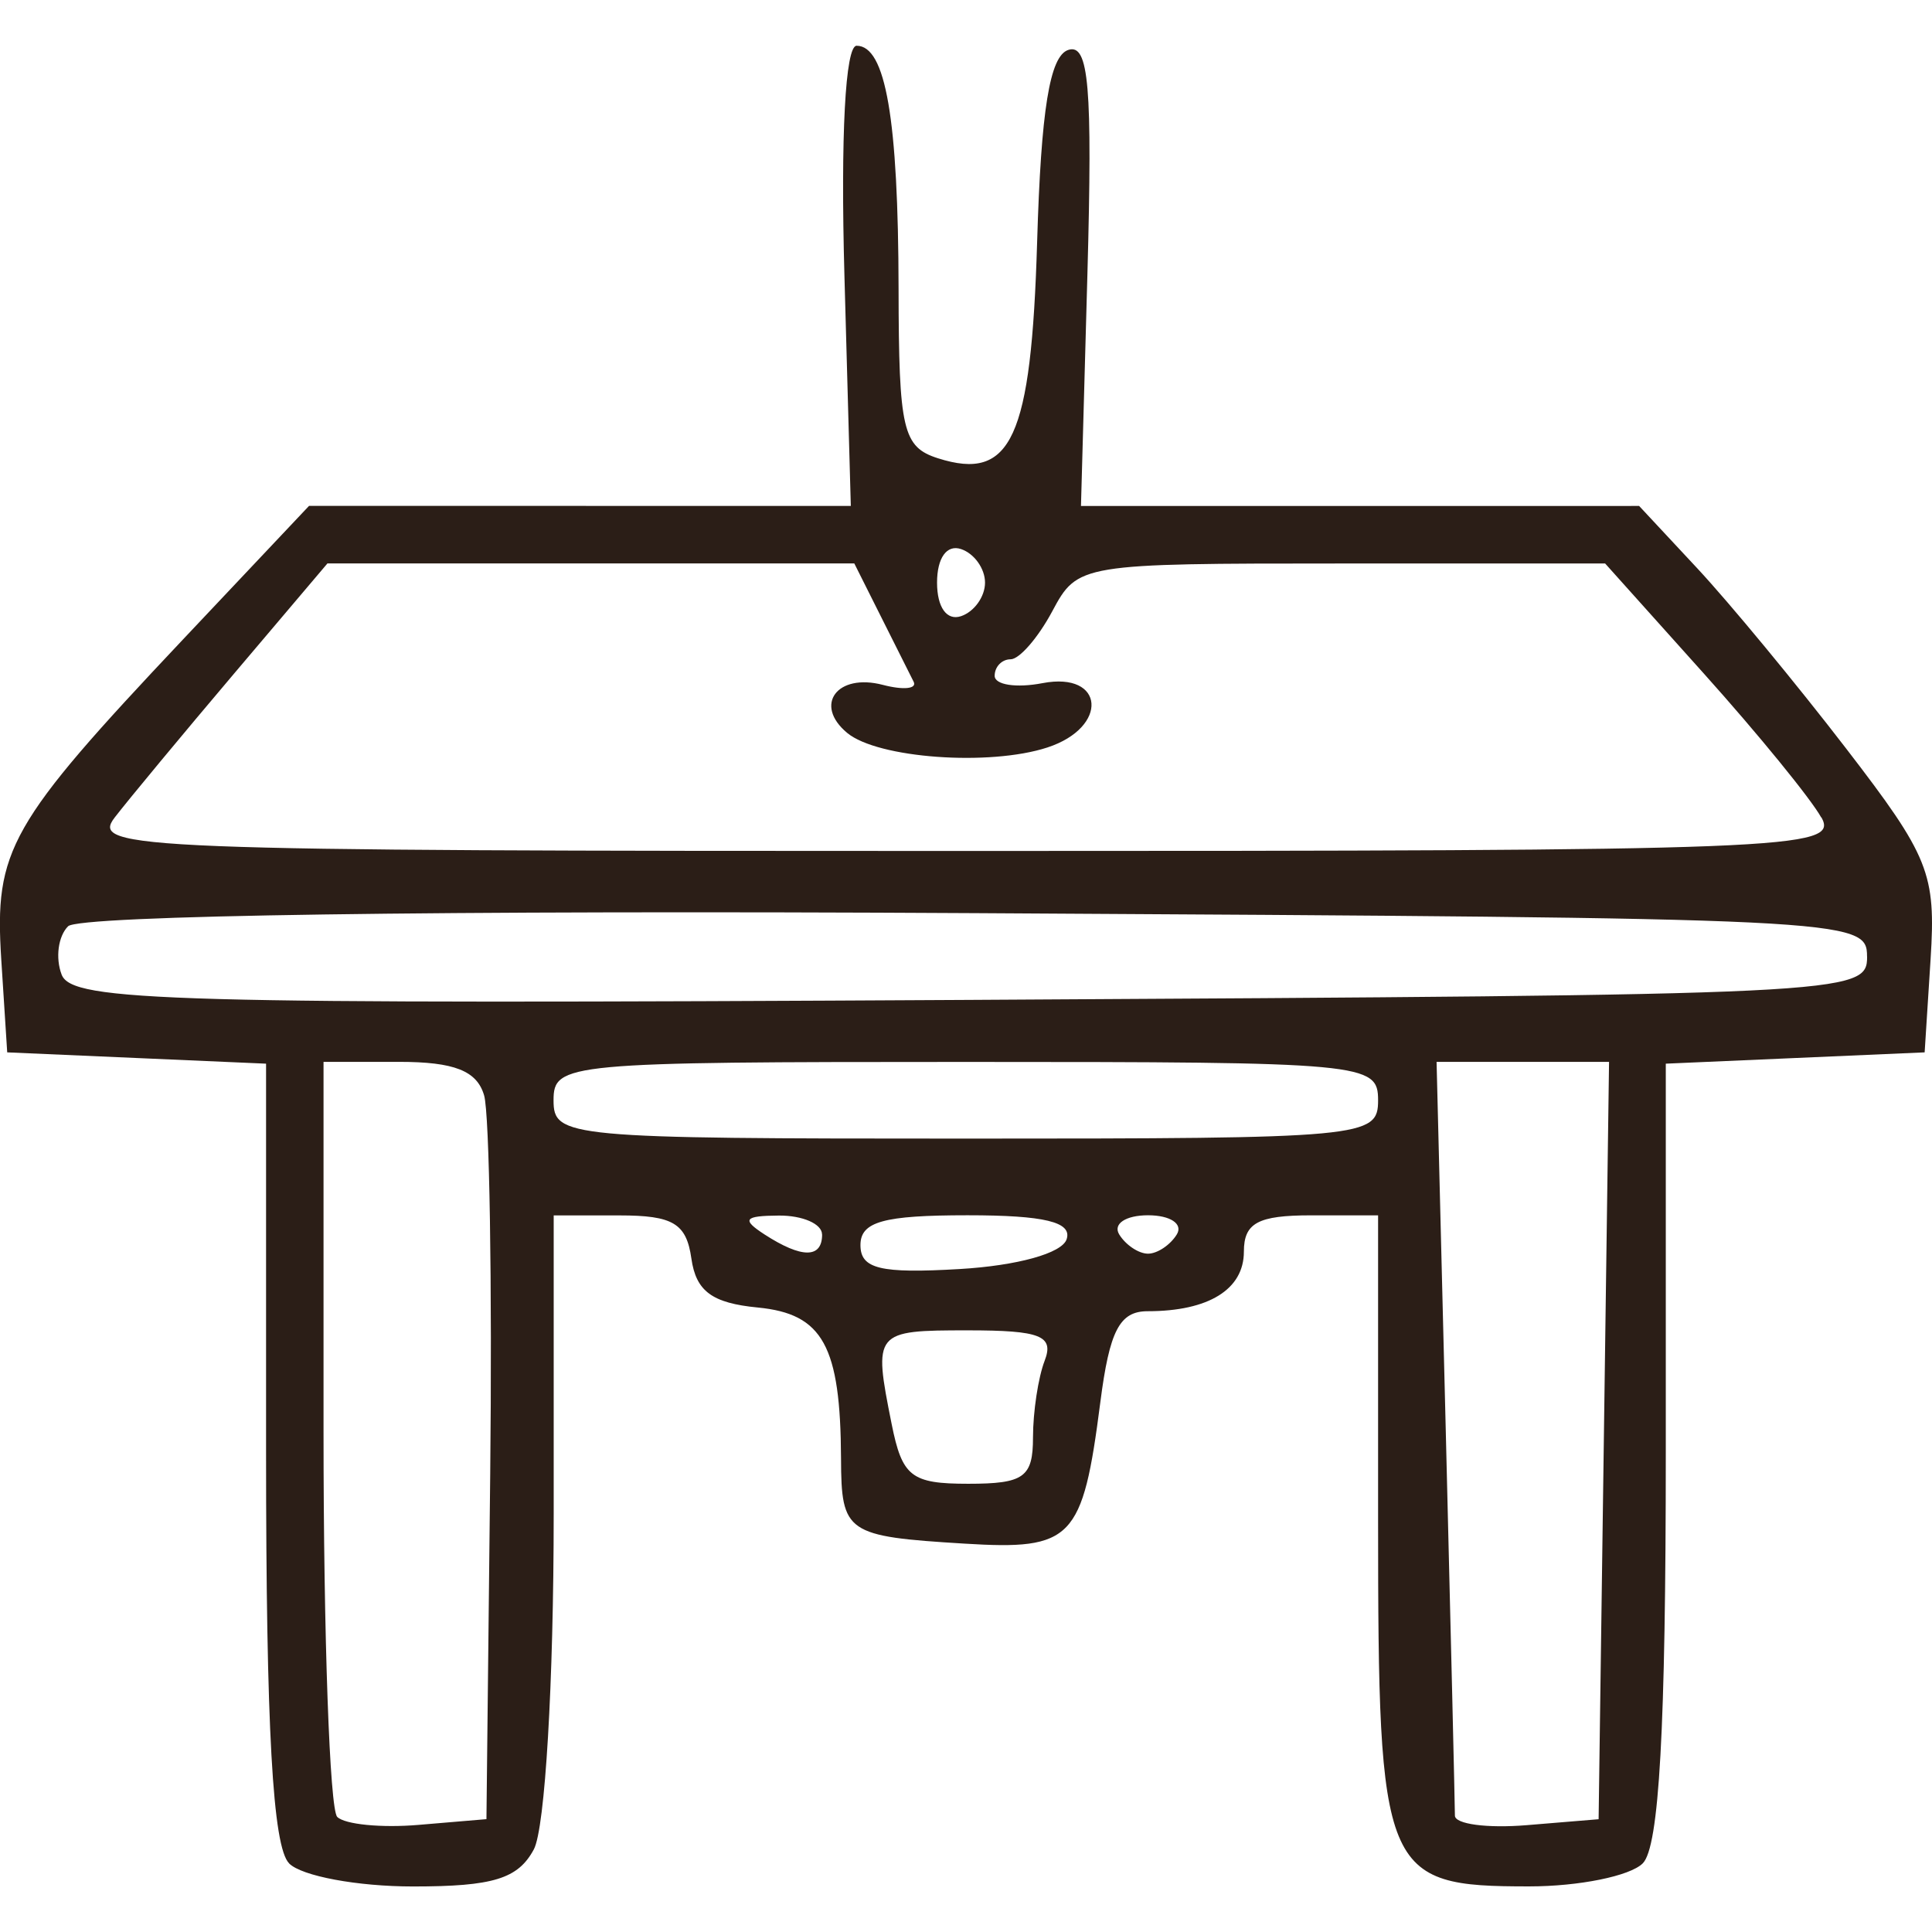
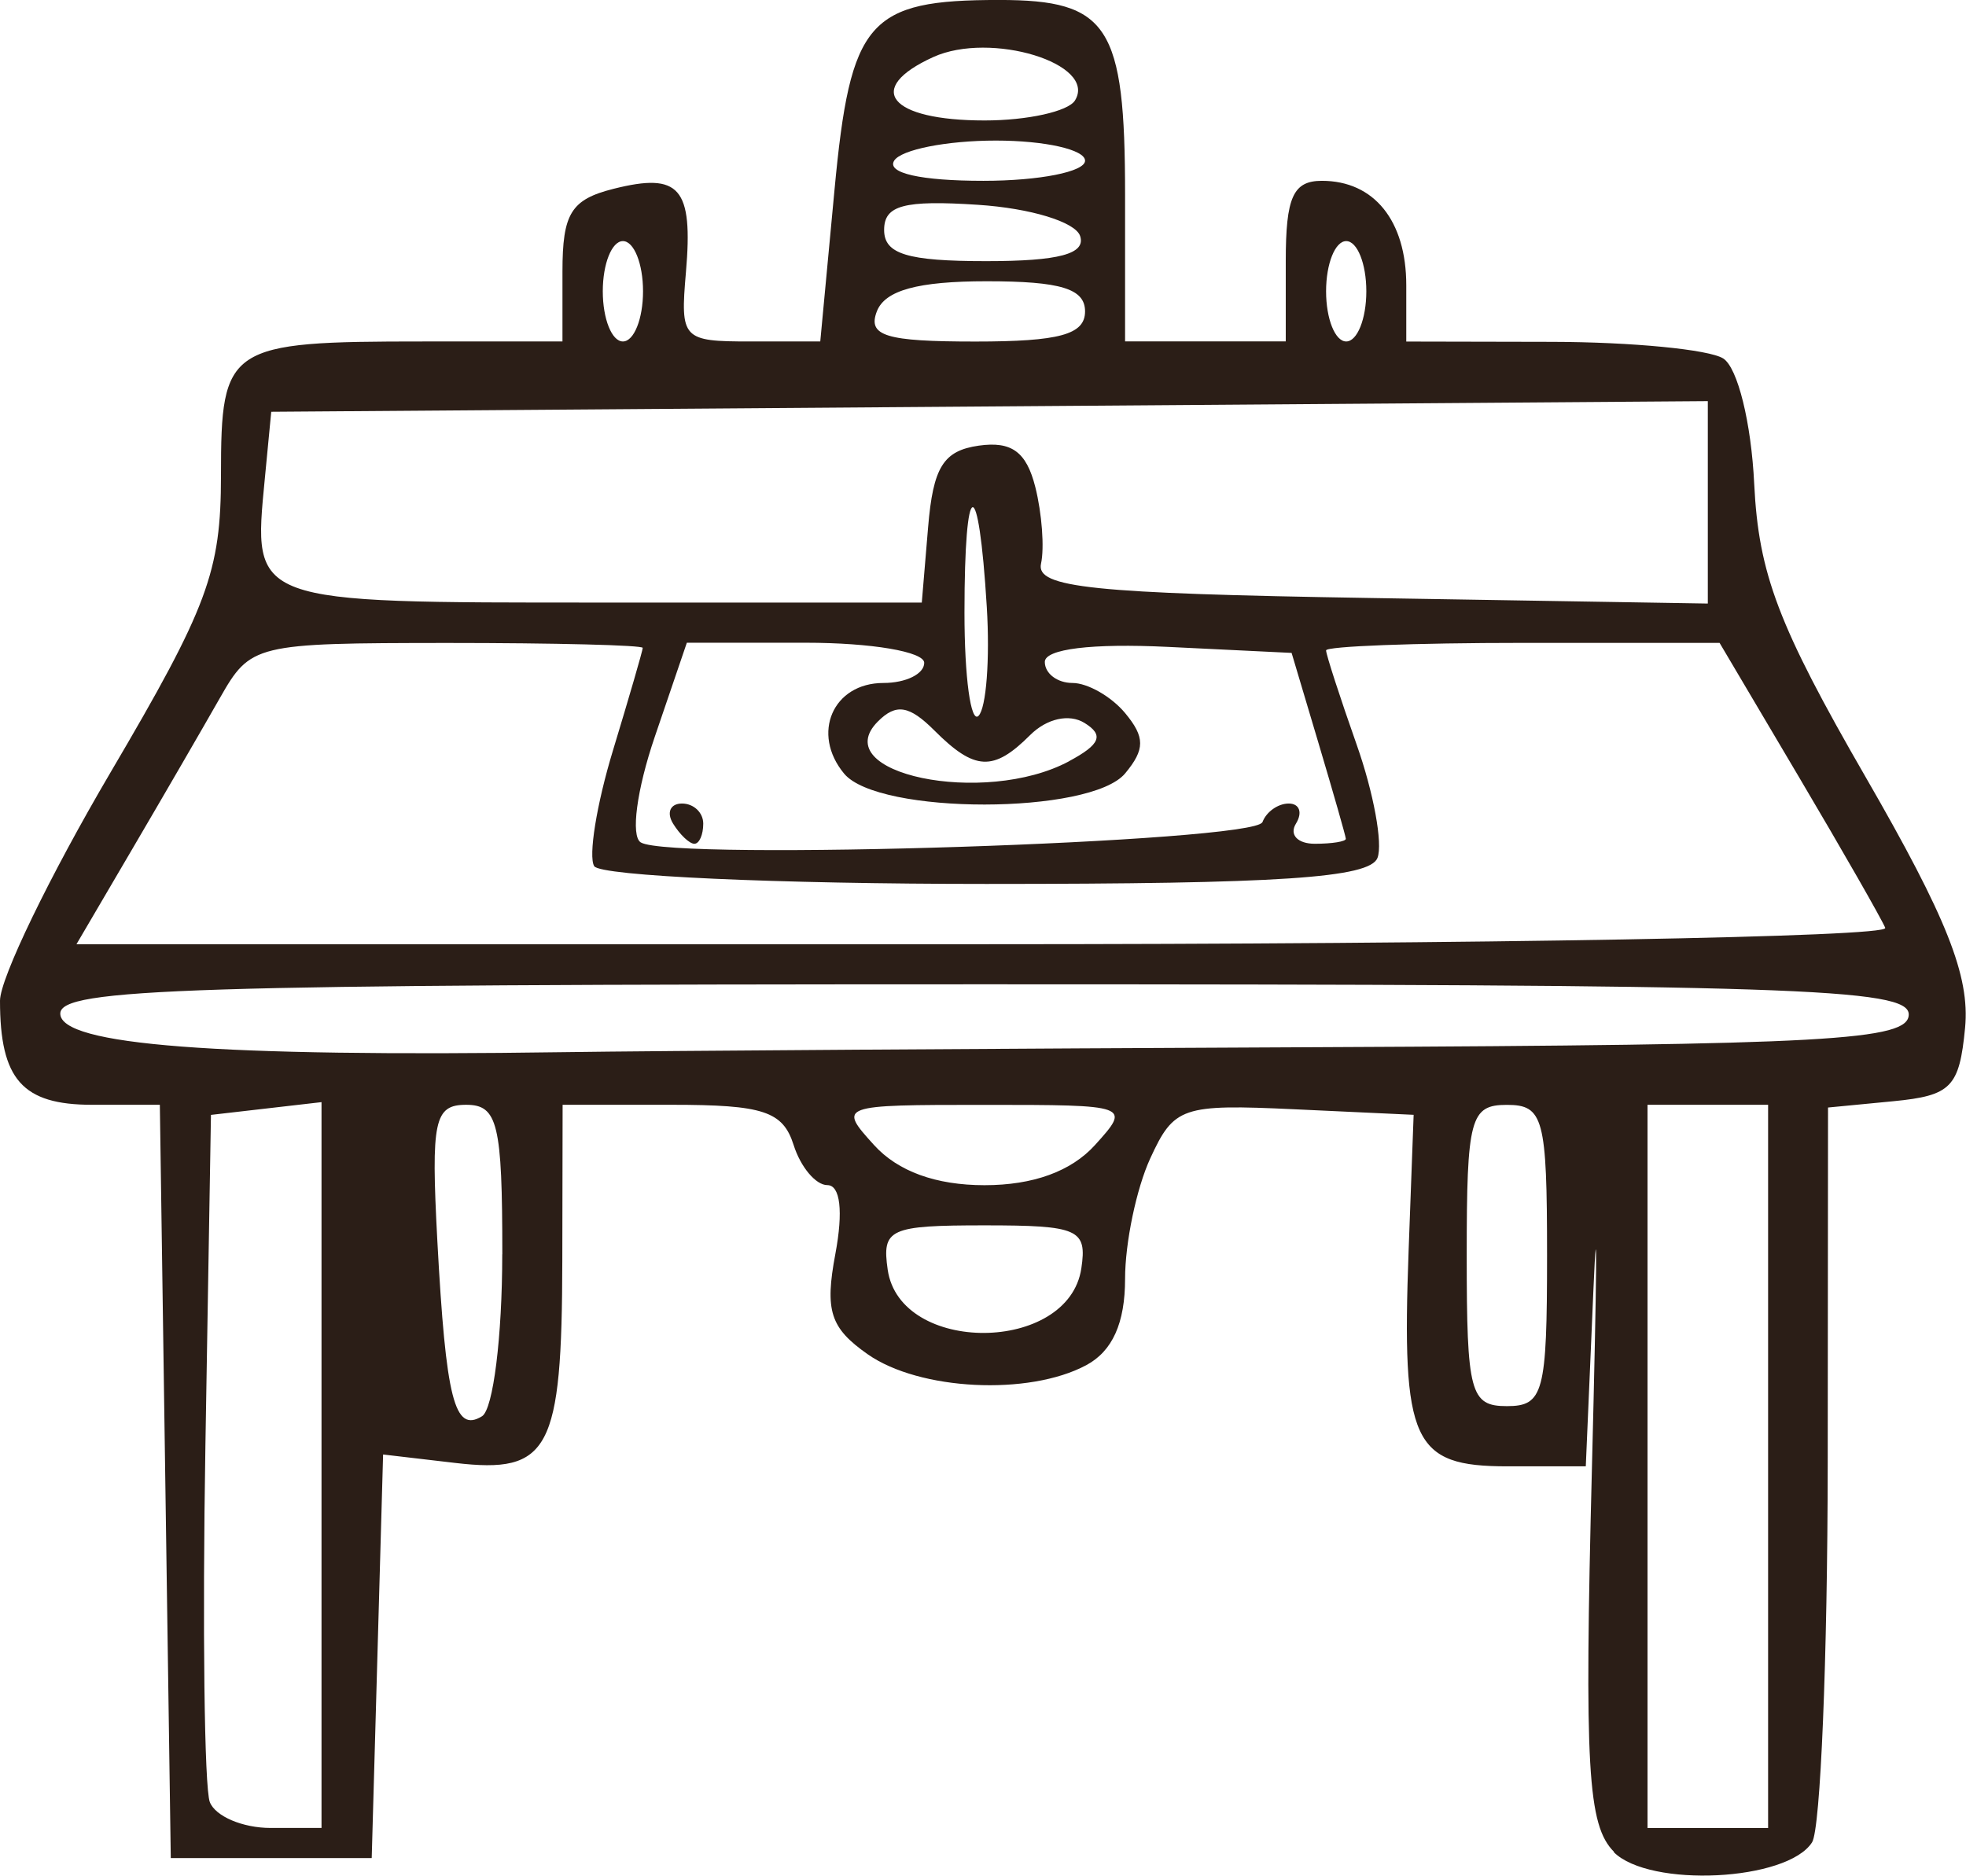
- <svg xmlns="http://www.w3.org/2000/svg" width="24mm" height="24mm" viewBox="0 0 24 24" version="1.1" id="svg1">
+ <svg xmlns="http://www.w3.org/2000/svg" width="25.89mm" height="24.701mm" viewBox="0 0 25.89 24.701" version="1.1" id="svg1">
  <defs id="defs1" />
-   <g id="layer1" transform="translate(0 0.567156) scale(0.900226) translate(-91.84249,-135.7313)">
-     <path d="m 95.832,160.814 c -0.226,-0.226 -0.318,-1.861 -0.318,-5.676 v -5.359 l -1.786,-0.078 -1.786,-0.078 -0.082,-1.28 c -0.097,-1.515 0.105,-1.87 2.504,-4.414 l 1.743,-1.847 3.738,2.6e-4 3.738,2.7e-4 -0.088,-3.175 c -0.054,-1.929 0.012,-3.175 0.168,-3.175 0.401,0 0.575,1.008 0.579,3.356 0.003,1.948 0.058,2.182 0.545,2.337 1.013,0.322 1.286,-0.275 1.367,-2.984 0.054,-1.826 0.174,-2.566 0.429,-2.651 0.285,-0.095 0.336,0.502 0.265,3.088 l -0.089,3.205 3.851,-2.7e-4 3.851,-2.6e-4 0.802,0.86 c 0.441,0.473 1.365,1.591 2.052,2.484 1.15,1.494 1.243,1.727 1.168,2.91 l -0.082,1.286 -1.786,0.078 -1.786,0.078 v 5.359 c 0,3.815 -0.091,5.45 -0.318,5.676 -0.175,0.175 -0.88,0.318 -1.569,0.318 -2.016,0 -2.083,-0.162 -2.083,-5.046 v -4.214 h -0.926 c -0.732,0 -0.926,0.105 -0.926,0.501 0,0.521 -0.487,0.822 -1.328,0.822 -0.387,0 -0.526,0.267 -0.653,1.257 -0.244,1.896 -0.384,2.042 -1.875,1.95 -1.632,-0.1 -1.699,-0.146 -1.703,-1.172 -0.007,-1.557 -0.25,-1.999 -1.148,-2.086 -0.632,-0.061 -0.853,-0.225 -0.917,-0.676 -0.069,-0.485 -0.252,-0.595 -0.992,-0.595 h -0.908 v 4.118 c 0,2.333 -0.119,4.34 -0.274,4.63 -0.218,0.406 -0.56,0.512 -1.667,0.512 -0.766,0 -1.536,-0.143 -1.71,-0.318 z m 2.775,-5.371 c 0.028,-2.619 -0.01,-4.971 -0.084,-5.226 -0.099,-0.34 -0.411,-0.463 -1.175,-0.463 h -1.041 v 5.115 c 0,2.813 0.085,5.2 0.189,5.304 0.104,0.104 0.61,0.154 1.124,0.11 l 0.935,-0.079 z m 15.367,-0.463 0.072,-5.226 h -1.19 -1.19 l 0.127,5.093 c 0.07,2.801 0.126,5.19 0.126,5.308 -5.3e-4,0.118 0.445,0.177 0.991,0.132 l 0.992,-0.082 z m -7.877,-0.044 c 0,-0.352 0.072,-0.828 0.161,-1.058 0.132,-0.344 -0.056,-0.419 -1.058,-0.419 -1.296,0 -1.309,0.015 -1.054,1.29 0.146,0.73 0.27,0.827 1.058,0.827 0.768,0 0.893,-0.089 0.893,-0.64 z m 0.464,-2.734 c 0.079,-0.238 -0.305,-0.331 -1.368,-0.331 -1.159,0 -1.477,0.088 -1.477,0.411 0,0.329 0.274,0.395 1.368,0.331 0.798,-0.047 1.414,-0.218 1.477,-0.411 z m -3.375,-0.066 c 0,-0.146 -0.268,-0.263 -0.595,-0.261 -0.481,0.003 -0.519,0.053 -0.198,0.261 0.513,0.332 0.794,0.332 0.794,0 z m 4.895,0 c 0.09,-0.146 -0.089,-0.265 -0.397,-0.265 -0.308,0 -0.487,0.119 -0.397,0.265 0.09,0.146 0.269,0.265 0.397,0.265 0.128,0 0.307,-0.119 0.397,-0.265 z m 2.778,-1.852 c 0,-0.513 -0.176,-0.529 -5.689,-0.529 -5.512,0 -5.689,0.016 -5.689,0.529 0,0.513 0.176,0.529 5.689,0.529 5.512,0 5.689,-0.016 5.689,-0.529 z m 6.747,-1.984 c 0,-0.521 -0.199,-0.53 -12.287,-0.598 -7.441,-0.042 -12.386,0.03 -12.537,0.181 -0.137,0.137 -0.177,0.437 -0.089,0.667 0.143,0.373 1.47,0.41 12.537,0.349 12.177,-0.068 12.377,-0.077 12.377,-0.598 z m -0.632,-1.918 c -0.14,-0.255 -0.868,-1.148 -1.618,-1.984 l -1.364,-1.521 h -3.638 c -3.61,0 -3.641,0.005 -3.992,0.661 -0.195,0.364 -0.453,0.661 -0.574,0.661 -0.121,0 -0.22,0.103 -0.22,0.228 0,0.125 0.298,0.171 0.661,0.101 0.86,-0.164 0.917,0.61 0.066,0.888 -0.799,0.261 -2.341,0.149 -2.762,-0.201 -0.466,-0.387 -0.139,-0.828 0.492,-0.663 0.283,0.074 0.474,0.055 0.425,-0.043 -0.049,-0.098 -0.254,-0.505 -0.454,-0.905 l -0.365,-0.728 H 99.996 96.361 l -1.289,1.521 c -0.709,0.837 -1.45,1.73 -1.646,1.984 -0.339,0.439 0.259,0.463 11.724,0.463 11.425,0 12.066,-0.025 11.827,-0.463 z m -11.539,-3.241 c 0,-0.194 -0.149,-0.402 -0.331,-0.463 -0.197,-0.066 -0.331,0.122 -0.331,0.463 0,0.341 0.134,0.529 0.331,0.463 0.182,-0.061 0.331,-0.269 0.331,-0.463 z" style="fill:#2b1e17;fill-opacity:1;stroke-width:0.265" id="path1" />
+   <g id="layer1" transform="translate(-92.07501,-136.2604)">
+     <path d="m 113.33,160.652 c -0.348,-0.348 -0.392,-1.106 -0.291,-5.059 0.065,-2.557 0.074,-3.607 0.019,-2.334 l -0.1,2.315 h -1.031 c -1.251,0 -1.395,-0.314 -1.302,-2.845 l 0.066,-1.785 -1.569,-0.073 c -1.482,-0.069 -1.587,-0.033 -1.9,0.648 -0.182,0.397 -0.331,1.11 -0.331,1.585 0,0.583 -0.166,0.953 -0.512,1.138 -0.756,0.405 -2.197,0.333 -2.877,-0.144 -0.494,-0.346 -0.567,-0.573 -0.426,-1.323 0.105,-0.561 0.065,-0.905 -0.106,-0.905 -0.152,0 -0.352,-0.238 -0.444,-0.529 -0.141,-0.444 -0.4,-0.529 -1.605,-0.529 h -1.437 l -0.004,2.051 c -0.005,2.505 -0.167,2.812 -1.412,2.666 l -0.948,-0.111 -0.075,2.658 -0.075,2.658 h -1.323 -1.323 l -0.072,-4.961 -0.072,-4.961 h -0.892 c -0.918,0 -1.213,-0.334 -1.213,-1.371 0,-0.294 0.655,-1.646 1.455,-3.006 1.283,-2.181 1.455,-2.643 1.455,-3.914 0,-1.707 0.084,-1.763 2.667,-1.763 h 1.83 v -0.921 c 0,-0.766 0.113,-0.949 0.674,-1.09 0.871,-0.219 1.048,-0.015 0.952,1.099 -0.076,0.88 -0.047,0.912 0.845,0.912 h 0.924 l 0.187,-1.992 c 0.21,-2.237 0.443,-2.506 2.169,-2.506 1.44,0 1.658,0.338 1.658,2.566 v 1.931 h 1.058 1.058 V 139.7 c 0,-0.843 0.097,-1.058 0.476,-1.058 0.687,0 1.111,0.525 1.111,1.376 v 0.741 l 1.918,0.004 c 1.055,0.002 2.07,0.101 2.256,0.219 0.19,0.121 0.369,0.845 0.408,1.653 0.058,1.183 0.318,1.868 1.466,3.858 1.072,1.858 1.376,2.624 1.311,3.304 -0.075,0.784 -0.183,0.894 -0.945,0.968 l -0.86,0.083 -0.004,4.68 c -0.002,2.574 -0.095,4.823 -0.206,4.998 -0.326,0.512 -2.139,0.602 -2.612,0.129 z m -17.021,-5.095 v -4.78 l -0.728,0.084 -0.728,0.084 -0.073,4.355 c -0.04,2.396 -0.014,4.509 0.058,4.696 0.072,0.187 0.432,0.341 0.801,0.341 h 0.67 z m 19.05,0.018 v -4.763 h -0.794 -0.794 v 4.763 4.763 h 0.794 0.794 z m -16.669,-2.794 c 0,-1.718 -0.06,-1.969 -0.476,-1.969 -0.42,0 -0.464,0.208 -0.38,1.786 0.113,2.094 0.226,2.54 0.589,2.316 0.147,-0.091 0.266,-1.051 0.266,-2.133 z m 13.758,0.016 c 0,-1.808 -0.047,-1.984 -0.529,-1.984 -0.482,0 -0.529,0.176 -0.529,1.984 0,1.808 0.047,1.984 0.529,1.984 0.482,0 0.529,-0.176 0.529,-1.984 z m -6.133,0.17 c 0.077,-0.516 -0.036,-0.567 -1.275,-0.567 -1.252,0 -1.353,0.046 -1.275,0.584 0.162,1.121 2.383,1.106 2.55,-0.018 z m 0.18,-1.625 c 0.475,-0.525 0.462,-0.529 -1.455,-0.529 -1.917,0 -1.93,0.005 -1.455,0.529 0.314,0.347 0.815,0.529 1.455,0.529 0.64,0 1.141,-0.182 1.455,-0.529 z m 2.977,-1.289 c 6.688,-0.03 7.739,-0.088 7.739,-0.431 0,-0.347 -1.529,-0.397 -12.171,-0.397 -10.492,0 -12.171,0.053 -12.171,0.386 0,0.415 2.052,0.573 6.615,0.508 1.237,-0.018 5.732,-0.047 9.988,-0.066 z m 7.43,-1.571 c -0.049,-0.118 -0.559,-1.011 -1.135,-1.984 l -1.047,-1.77 h -2.591 c -1.425,0 -2.591,0.045 -2.591,0.099 0,0.054 0.182,0.615 0.404,1.245 0.222,0.63 0.345,1.3 0.273,1.488 -0.101,0.264 -1.287,0.343 -5.151,0.343 -2.761,0 -5.085,-0.105 -5.164,-0.234 -0.079,-0.129 0.031,-0.813 0.246,-1.521 0.215,-0.708 0.392,-1.317 0.393,-1.354 0.002,-0.036 -1.158,-0.065 -2.577,-0.065 -2.535,0.002 -2.587,0.014 -2.993,0.728 -0.227,0.399 -0.744,1.291 -1.15,1.983 l -0.737,1.257 h 11.953 c 6.574,0 11.914,-0.096 11.865,-0.214 z m -8.202,-1.392 c 0.049,-0.135 0.204,-0.246 0.346,-0.246 0.142,0 0.185,0.119 0.095,0.265 -0.09,0.146 0.022,0.265 0.249,0.265 0.227,0 0.411,-0.03 0.408,-0.066 -0.002,-0.036 -0.164,-0.602 -0.359,-1.257 l -0.355,-1.191 -1.625,-0.079 c -1.007,-0.049 -1.625,0.027 -1.625,0.198 0,0.152 0.164,0.277 0.364,0.277 0.2,0 0.513,0.179 0.694,0.397 0.263,0.317 0.263,0.477 0,0.794 -0.453,0.545 -3.249,0.548 -3.701,0.003 -0.437,-0.527 -0.148,-1.194 0.518,-1.194 0.296,0 0.537,-0.119 0.537,-0.265 0,-0.147 -0.697,-0.265 -1.563,-0.265 h -1.563 l -0.423,1.241 c -0.237,0.696 -0.318,1.306 -0.184,1.389 0.399,0.248 8.091,-0.003 8.186,-0.267 z m -7.761,0.019 c -0.09,-0.146 -0.037,-0.265 0.117,-0.265 0.154,0 0.28,0.119 0.28,0.265 0,0.146 -0.052,0.265 -0.117,0.265 -0.064,0 -0.19,-0.119 -0.28,-0.265 z m 5.213,-0.822 c 0.414,-0.222 0.464,-0.345 0.204,-0.505 -0.201,-0.124 -0.497,-0.058 -0.716,0.161 -0.482,0.482 -0.729,0.47 -1.259,-0.06 -0.332,-0.332 -0.505,-0.36 -0.744,-0.121 -0.688,0.688 1.397,1.124 2.515,0.526 z m -1.082,-2.031 c -0.109,-1.789 -0.294,-1.742 -0.294,0.075 0,0.849 0.083,1.46 0.185,1.358 0.102,-0.102 0.151,-0.747 0.109,-1.433 z m -0.773,-1.05 c 0.066,-0.792 0.2,-1.009 0.668,-1.076 0.432,-0.061 0.627,0.082 0.744,0.546 0.087,0.346 0.121,0.8 0.075,1.009 -0.069,0.316 0.662,0.392 4.349,0.452 l 4.432,0.073 v -1.333 -1.333 l -9.459,0.07 -9.459,0.07 -0.085,0.885 c -0.158,1.647 -0.207,1.628 4.426,1.628 h 4.226 z m -3.754,-3.109 c 0,-0.364 -0.119,-0.661 -0.265,-0.661 -0.146,0 -0.265,0.298 -0.265,0.661 0,0.364 0.119,0.661 0.265,0.661 0.146,0 0.265,-0.298 0.265,-0.661 z m 5.821,0.265 c 0,-0.299 -0.32,-0.397 -1.295,-0.397 -0.907,0 -1.34,0.119 -1.447,0.397 -0.124,0.323 0.117,0.397 1.295,0.397 1.11,0 1.447,-0.092 1.447,-0.397 z m 3.704,-0.265 c 0,-0.364 -0.119,-0.661 -0.265,-0.661 -0.146,0 -0.265,0.298 -0.265,0.661 0,0.364 0.119,0.661 0.265,0.661 0.146,0 0.265,-0.298 0.265,-0.661 z m -3.769,-0.728 c -0.061,-0.185 -0.654,-0.366 -1.345,-0.411 -0.976,-0.064 -1.236,0.006 -1.236,0.331 0,0.318 0.305,0.411 1.345,0.411 0.958,0 1.314,-0.095 1.236,-0.331 z m 0.065,-0.992 c 0,-0.146 -0.529,-0.265 -1.175,-0.265 -0.646,0 -1.249,0.119 -1.339,0.265 -0.101,0.163 0.35,0.265 1.175,0.265 0.736,0 1.339,-0.119 1.339,-0.265 z m -0.133,-0.793 c 0.299,-0.485 -1.11,-0.916 -1.866,-0.572 -0.916,0.417 -0.577,0.835 0.676,0.835 0.565,0 1.1,-0.119 1.19,-0.263 z" style="fill:#2b1e17;fill-opacity:1;stroke-width:0.265" id="path1" />
  </g>
</svg>
